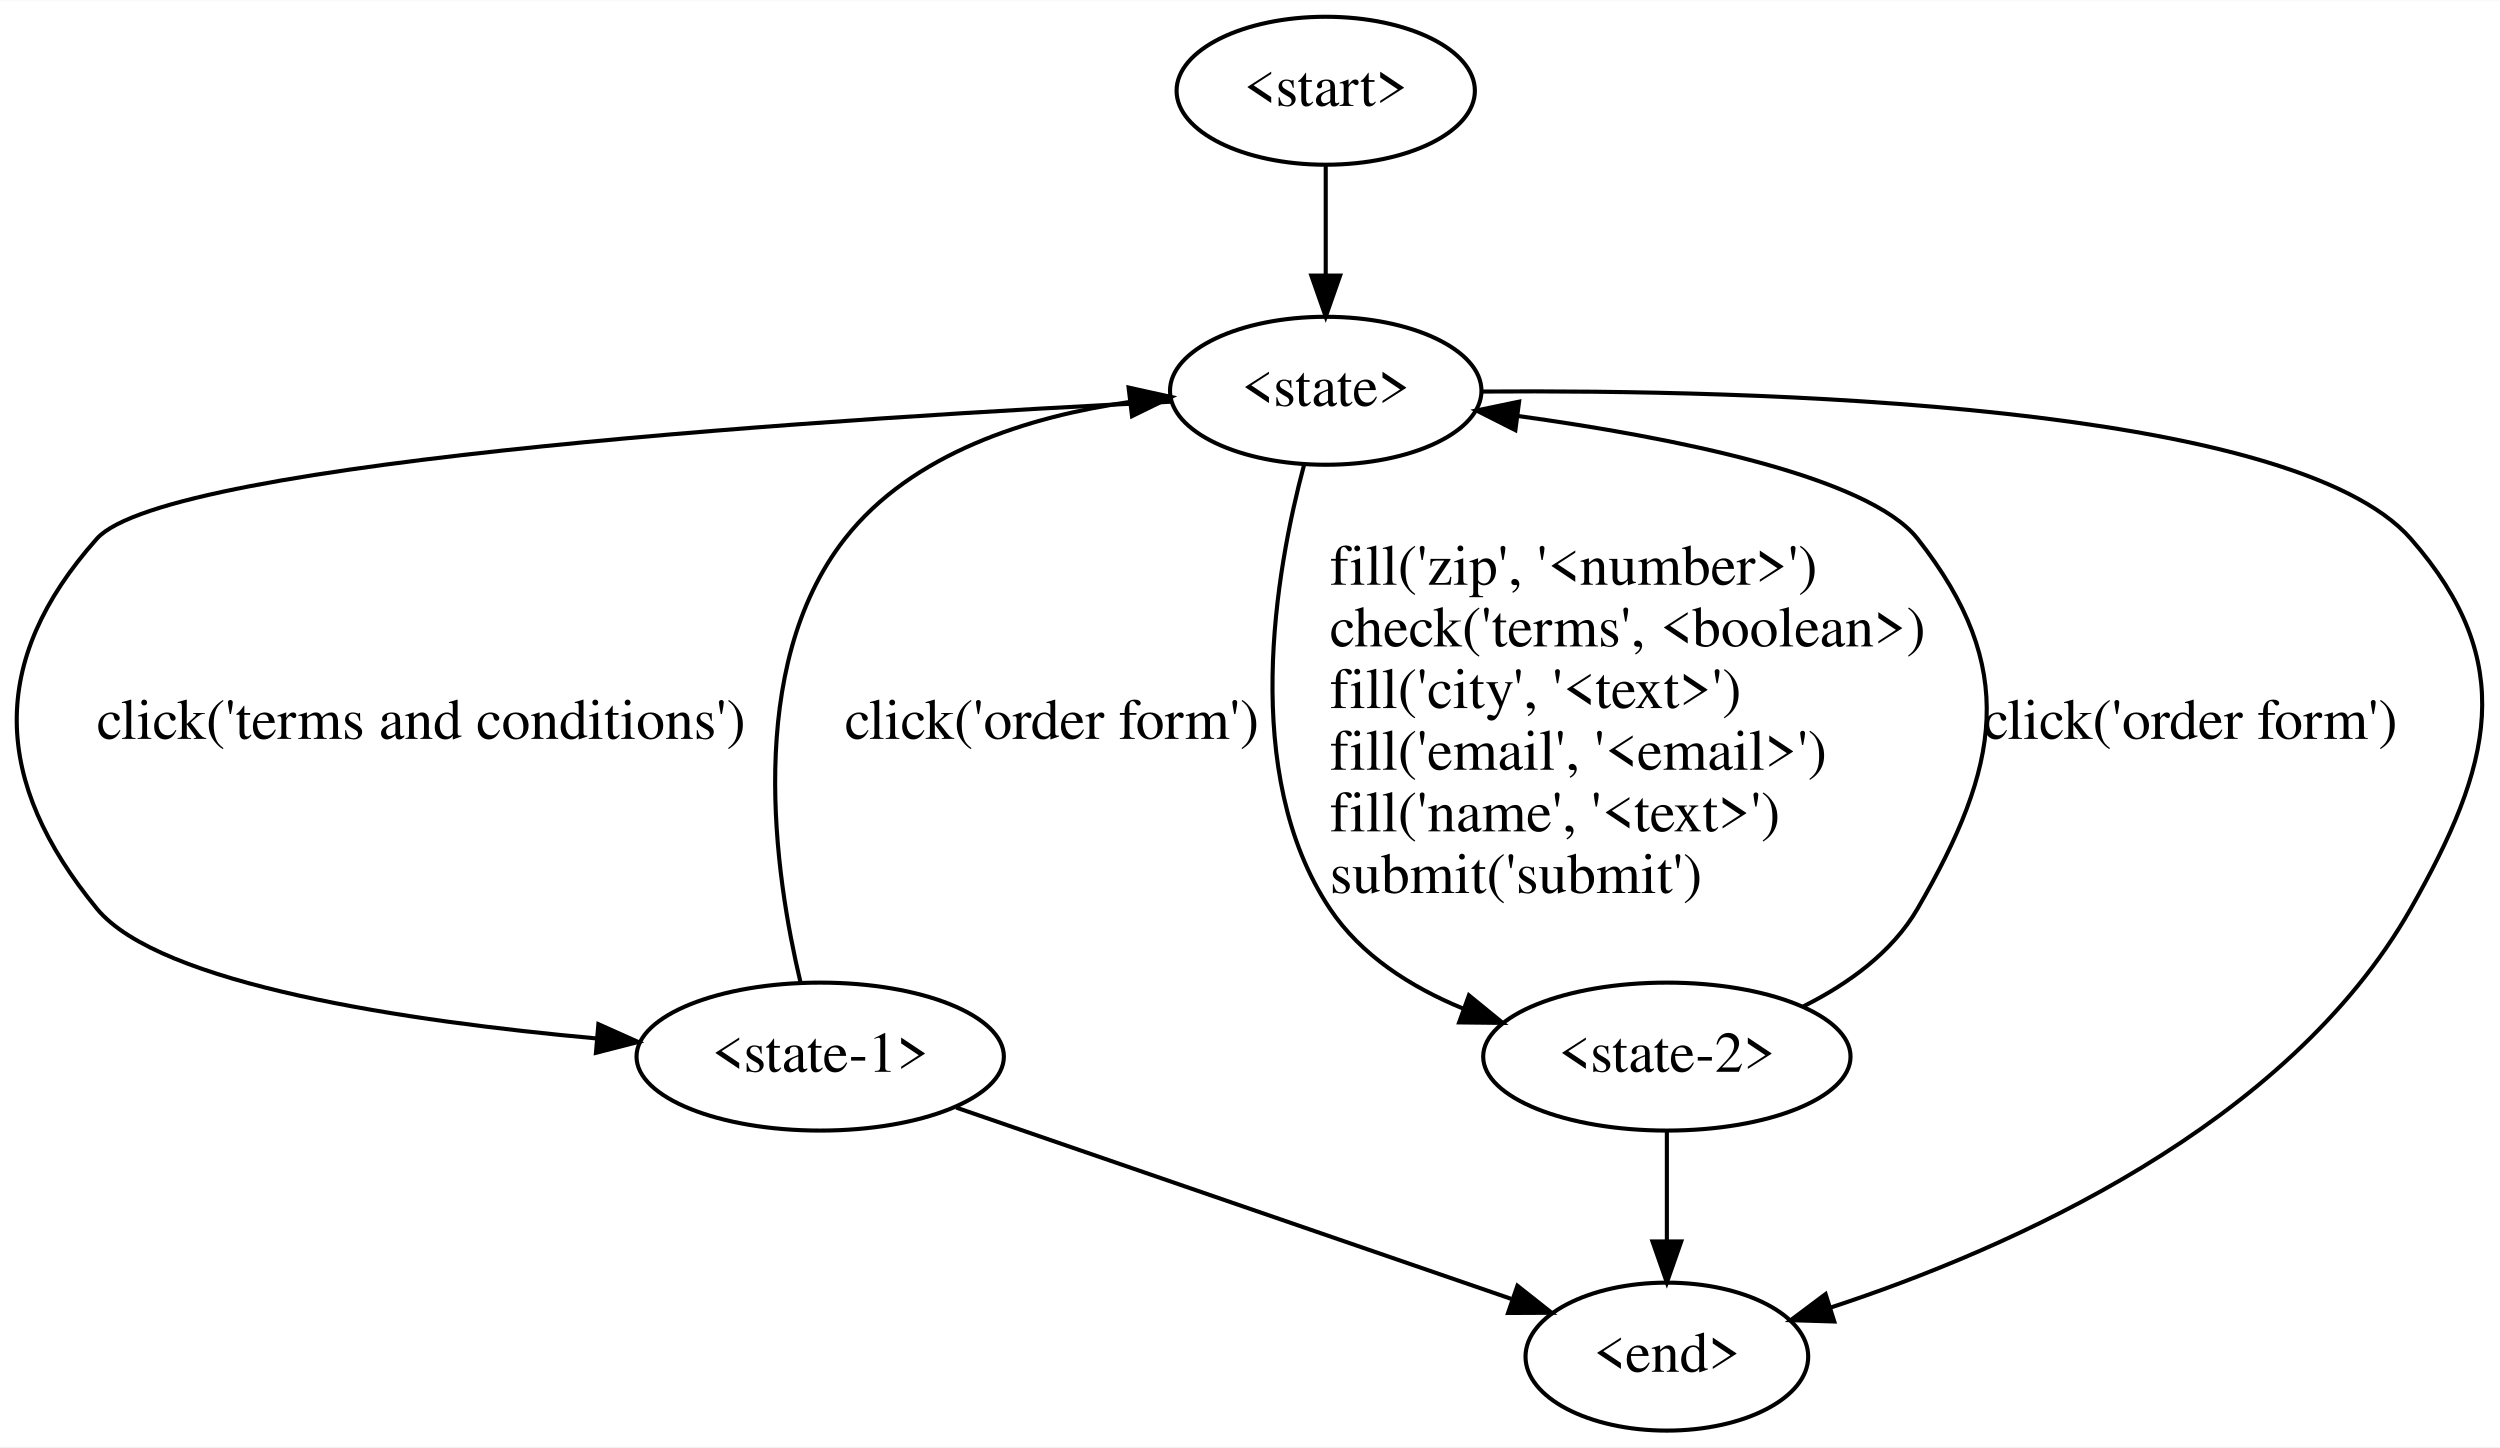
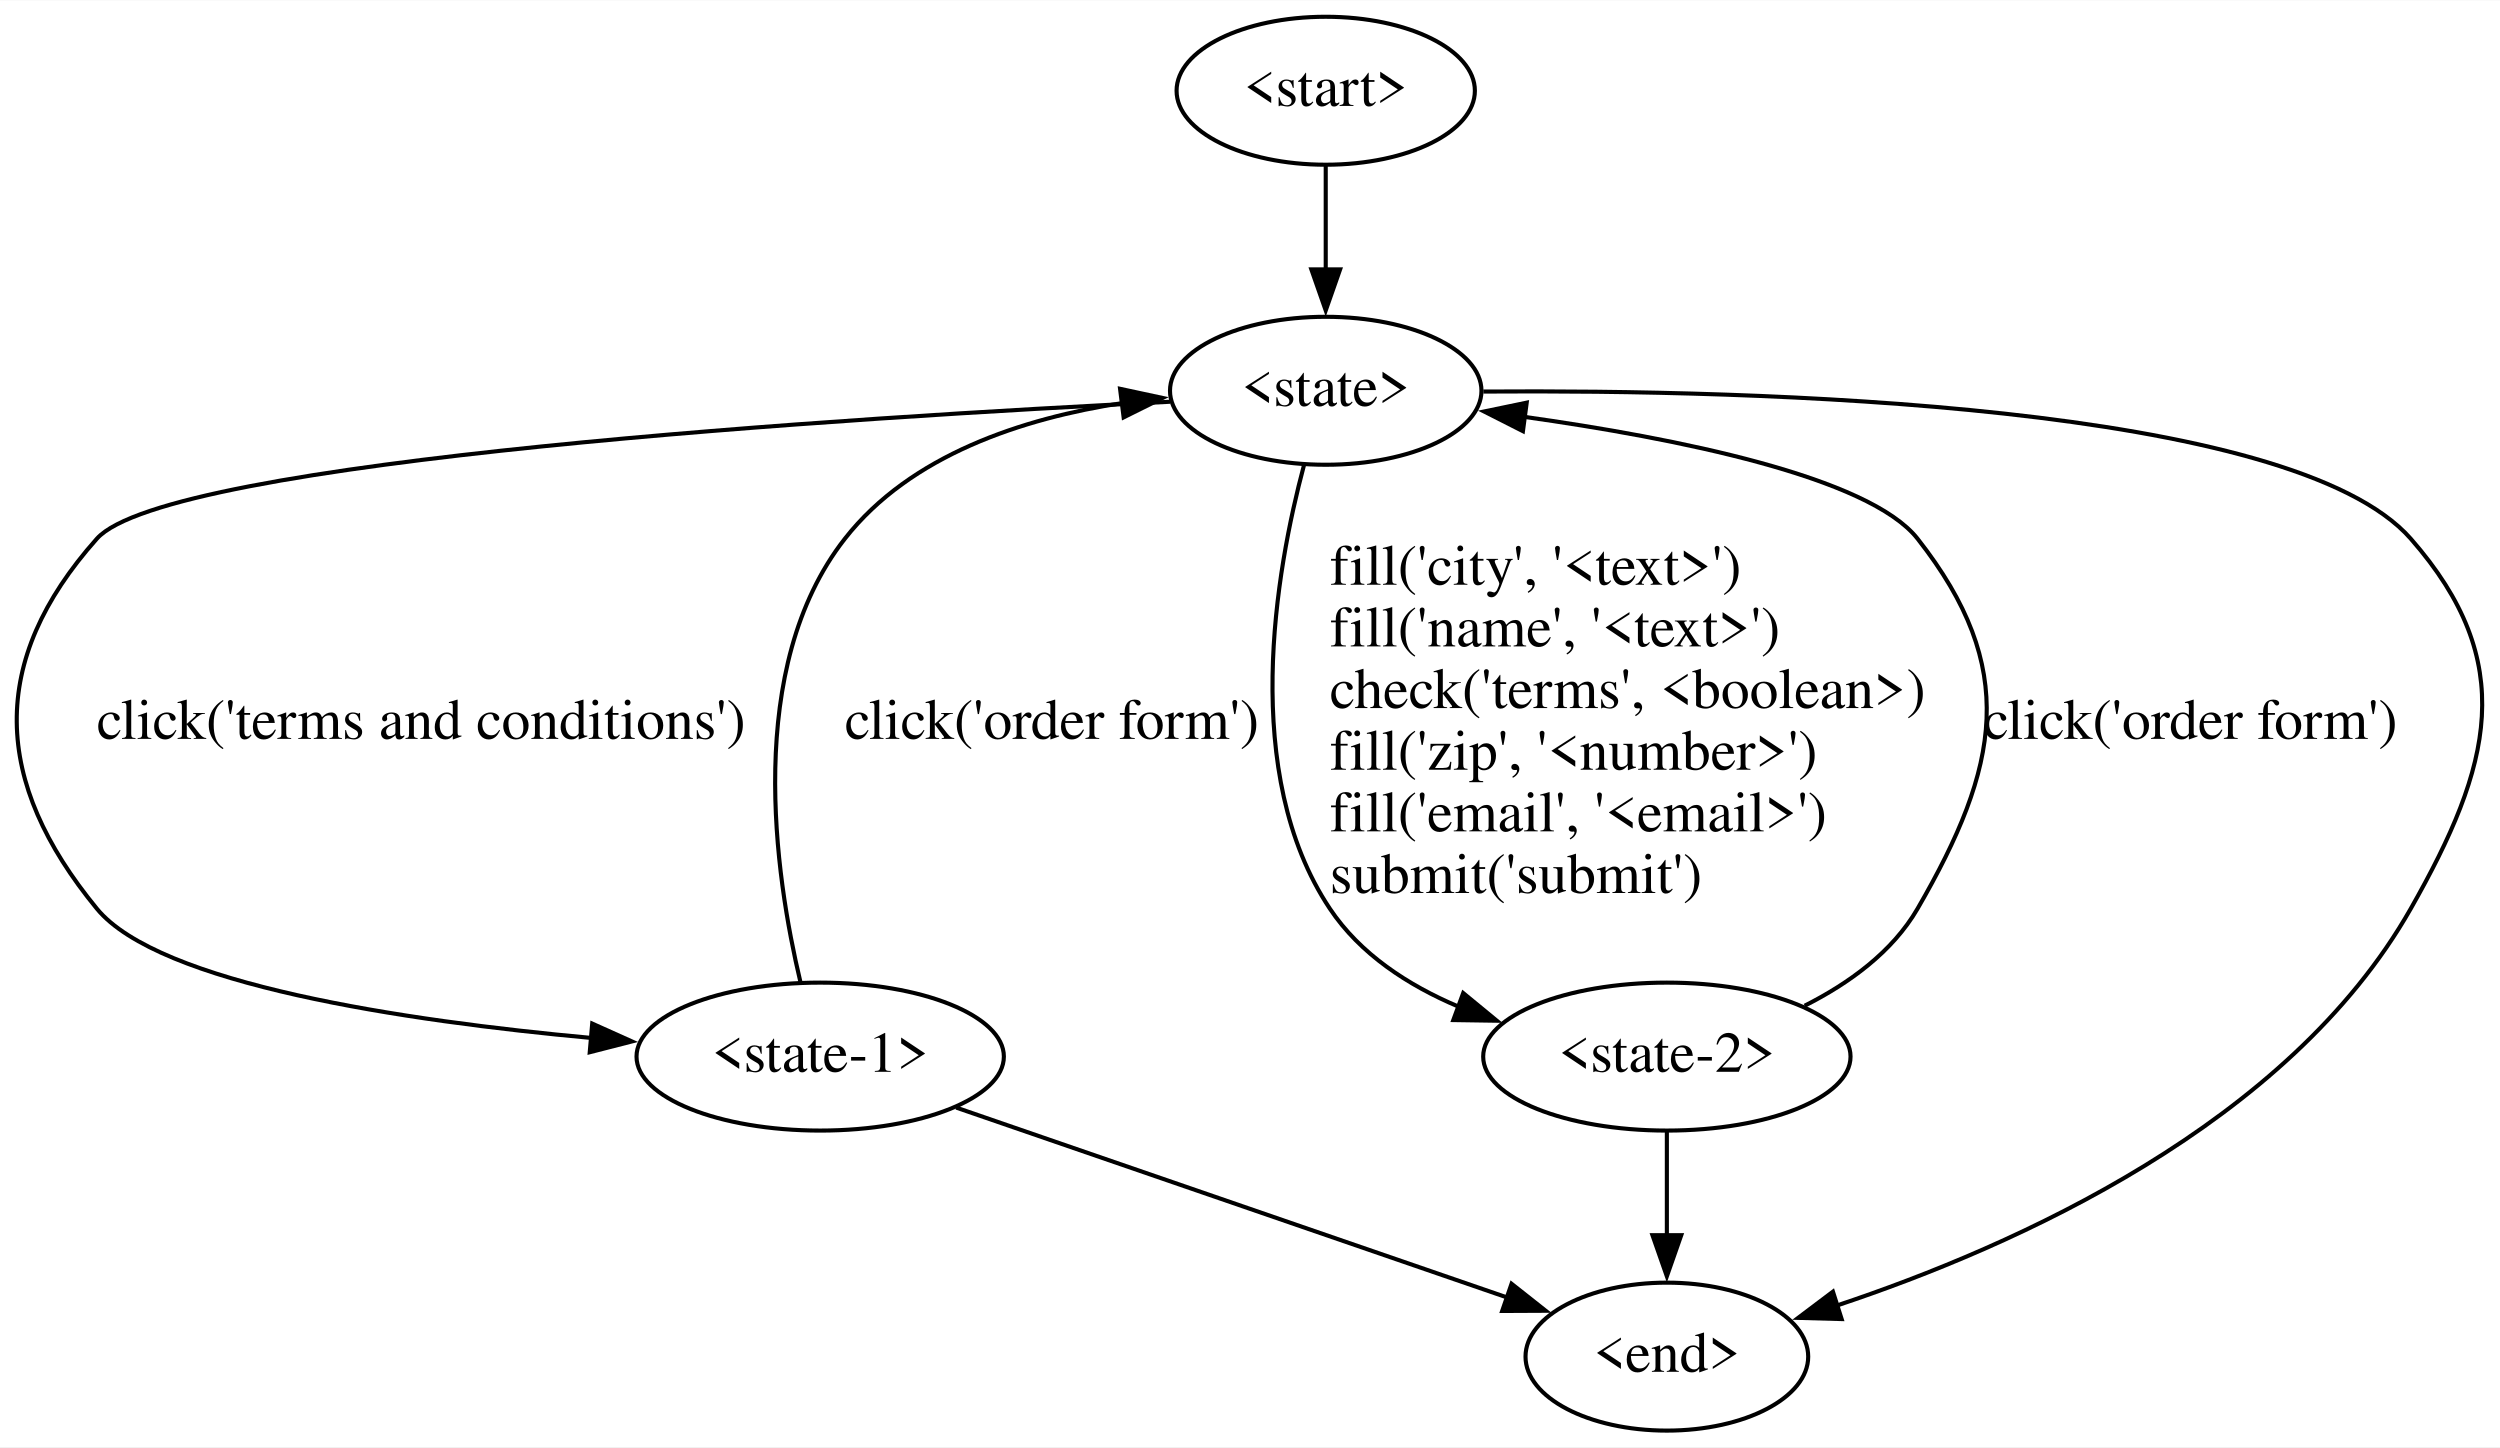
<svg xmlns="http://www.w3.org/2000/svg" width="608pt" height="352pt" viewBox="0.00 0.00 608.27 352.00">
  <g id="graph0" class="graph" transform="scale(1 1) rotate(0) translate(4 348)">
-     <polygon fill="white" stroke="transparent" points="-4,4 -4,-348 604.27,-348 604.27,4 -4,4" />
+     <polygon fill="white" stroke="none" points="-4,4 -4,-348 604.27,-348 604.27,4 -4,4" />
    <g id="node1" class="node">
      <ellipse fill="none" stroke="black" cx="318.56" cy="-326" rx="36.29" ry="18" />
      <text text-anchor="middle" x="318.56" y="-322.3" font-family="Times,serif" font-size="14.00">&lt;start&gt;</text>
    </g>
    <g id="node2" class="node">
      <ellipse fill="none" stroke="black" cx="318.56" cy="-253" rx="37.89" ry="18" />
      <text text-anchor="middle" x="318.56" y="-249.3" font-family="Times,serif" font-size="14.00">&lt;state&gt;</text>
    </g>
    <g id="edge1" class="edge">
-       <path fill="none" stroke="black" d="M318.56,-307.81C318.56,-299.79 318.56,-290.05 318.56,-281.07" />
-       <polygon fill="black" stroke="black" points="322.06,-281.03 318.56,-271.03 315.06,-281.03 322.06,-281.03" />
+       <path fill="none" stroke="black" d="M318.56,-307.81C318.56,-300.23 318.56,-291.1 318.56,-282.54" />
+       <polygon fill="black" stroke="black" points="322.06,-282.54 318.56,-272.54 315.06,-282.54 322.06,-282.54" />
    </g>
    <g id="node3" class="node">
      <ellipse fill="none" stroke="black" cx="195.56" cy="-91" rx="44.69" ry="18" />
      <text text-anchor="middle" x="195.56" y="-87.3" font-family="Times,serif" font-size="14.00">&lt;state-1&gt;</text>
    </g>
    <g id="edge2" class="edge">
-       <path fill="none" stroke="black" d="M281.26,-250.36C204.94,-246.62 36.69,-236.25 19.56,-217 -7.03,-187.12 -5.81,-157.92 19.56,-127 34.77,-108.47 95.27,-99.57 141.13,-95.42" />
-       <polygon fill="black" stroke="black" points="141.59,-98.89 151.26,-94.56 141,-91.92 141.59,-98.89" />
+       <path fill="none" stroke="black" d="M280.67,-250.33C204.09,-246.56 36.65,-236.21 19.56,-217 -7.03,-187.12 -5.81,-157.92 19.56,-127 34.64,-108.63 94.26,-99.72 139.97,-95.53" />
+       <polygon fill="black" stroke="black" points="140.09,-99.03 149.75,-94.69 139.49,-92.06 140.09,-99.03" />
      <text text-anchor="start" x="19.56" y="-168.3" font-family="Times,serif" font-size="14.00">click('terms and conditions')</text>
    </g>
    <g id="node4" class="node">
      <ellipse fill="none" stroke="black" cx="401.56" cy="-91" rx="44.69" ry="18" />
      <text text-anchor="middle" x="401.56" y="-87.3" font-family="Times,serif" font-size="14.00">&lt;state-2&gt;</text>
    </g>
    <g id="edge3" class="edge">
-       <path fill="none" stroke="black" d="M313.28,-234.94C306.4,-209.18 297.66,-159.87 319.56,-127 327.15,-115.61 339.29,-107.91 351.92,-102.71" />
-       <polygon fill="black" stroke="black" points="353.4,-105.9 361.61,-99.2 351.02,-99.32 353.4,-105.9" />
-       <text text-anchor="start" x="319.56" y="-205.8" font-family="Times,serif" font-size="14.00">fill('zip', '&lt;number&gt;')</text>
-       <text text-anchor="start" x="319.56" y="-190.8" font-family="Times,serif" font-size="14.00">check('terms', &lt;boolean&gt;)</text>
-       <text text-anchor="start" x="319.56" y="-175.8" font-family="Times,serif" font-size="14.00">fill('city', '&lt;text&gt;')</text>
-       <text text-anchor="start" x="319.56" y="-160.8" font-family="Times,serif" font-size="14.00">fill('email', '&lt;email&gt;')</text>
-       <text text-anchor="start" x="319.56" y="-145.8" font-family="Times,serif" font-size="14.00">fill('name', '&lt;text&gt;')</text>
+       <path fill="none" stroke="black" d="M313.28,-234.94C306.4,-209.18 297.66,-159.87 319.56,-127 326.93,-115.94 338.58,-108.36 350.81,-103.18" />
+       <polygon fill="black" stroke="black" points="352.01,-106.46 360.19,-99.73 349.6,-99.89 352.01,-106.46" />
+       <text text-anchor="start" x="319.56" y="-205.8" font-family="Times,serif" font-size="14.00">fill('city', '&lt;text&gt;')</text>
+       <text text-anchor="start" x="319.56" y="-190.8" font-family="Times,serif" font-size="14.00">fill('name', '&lt;text&gt;')</text>
+       <text text-anchor="start" x="319.56" y="-175.8" font-family="Times,serif" font-size="14.00">check('terms', &lt;boolean&gt;)</text>
+       <text text-anchor="start" x="319.56" y="-160.8" font-family="Times,serif" font-size="14.00">fill('zip', '&lt;number&gt;')</text>
+       <text text-anchor="start" x="319.56" y="-145.8" font-family="Times,serif" font-size="14.00">fill('email', '&lt;email&gt;')</text>
      <text text-anchor="start" x="319.56" y="-130.8" font-family="Times,serif" font-size="14.00">submit('submit')</text>
    </g>
    <g id="node5" class="node">
      <ellipse fill="none" stroke="black" cx="401.56" cy="-18" rx="34.39" ry="18" />
      <text text-anchor="middle" x="401.56" y="-14.3" font-family="Times,serif" font-size="14.00">&lt;end&gt;</text>
    </g>
    <g id="edge4" class="edge">
-       <path fill="none" stroke="black" d="M356.39,-252.81C422.22,-253.31 553.62,-250.04 582.56,-217 608.92,-186.91 602.31,-161.78 582.56,-127 552.47,-74.01 484.94,-44.26 441.41,-29.94" />
-       <polygon fill="black" stroke="black" points="442.29,-26.55 431.7,-26.87 440.18,-33.22 442.29,-26.55" />
+       <path fill="none" stroke="black" d="M356.91,-252.81C422.91,-253.3 553.69,-249.95 582.56,-217 608.92,-186.91 602.31,-161.78 582.56,-127 552.81,-74.6 486.45,-44.93 442.88,-30.42" />
+       <polygon fill="black" stroke="black" points="444.09,-27.14 433.5,-27.43 441.97,-33.81 444.09,-27.14" />
    </g>
    <g id="edge5" class="edge">
-       <path fill="none" stroke="black" d="M190.77,-109.06C184.52,-135.27 177.06,-185.69 201.56,-217 217.93,-237.91 246.28,-246.74 270.98,-250.3" />
-       <polygon fill="black" stroke="black" points="270.6,-253.78 280.94,-251.49 271.43,-246.83 270.6,-253.78" />
+       <path fill="none" stroke="black" d="M190.77,-109.06C184.52,-135.27 177.06,-185.69 201.56,-217 217.52,-237.4 244.89,-246.3 269.15,-250.03" />
+       <polygon fill="black" stroke="black" points="268.52,-253.48 278.88,-251.25 269.39,-246.53 268.52,-253.48" />
      <text text-anchor="start" x="201.56" y="-168.3" font-family="Times,serif" font-size="14.00">click('order form')</text>
    </g>
    <g id="edge6" class="edge">
-       <path fill="none" stroke="black" d="M228.66,-78.59C265.51,-65.89 324.98,-45.4 363.67,-32.06" />
-       <polygon fill="black" stroke="black" points="365.2,-35.24 373.51,-28.67 362.92,-28.62 365.2,-35.24" />
+       <path fill="none" stroke="black" d="M228.66,-78.59C265.2,-66 323.97,-45.74 362.67,-32.4" />
+       <polygon fill="black" stroke="black" points="363.77,-35.73 372.08,-29.16 361.49,-29.11 363.77,-35.73" />
    </g>
    <g id="edge7" class="edge">
-       <path fill="none" stroke="black" d="M434.77,-103.22C445.58,-108.63 456.38,-116.33 462.56,-127 482.61,-161.61 487.28,-185.55 462.56,-217 450.57,-232.25 402.73,-241.68 365.44,-246.85" />
-       <polygon fill="black" stroke="black" points="364.7,-243.42 355.24,-248.2 365.61,-250.36 364.7,-243.42" />
+       <path fill="none" stroke="black" d="M435.09,-103.38C445.8,-108.78 456.44,-116.43 462.56,-127 482.61,-161.61 487.28,-185.55 462.56,-217 450.71,-232.08 403.83,-241.46 366.74,-246.67" />
+       <polygon fill="black" stroke="black" points="366.54,-243.17 357.09,-247.96 367.46,-250.11 366.54,-243.17" />
      <text text-anchor="start" x="478.56" y="-168.3" font-family="Times,serif" font-size="14.00">click('order form')</text>
    </g>
    <g id="edge8" class="edge">
-       <path fill="none" stroke="black" d="M401.56,-72.81C401.56,-64.79 401.56,-55.05 401.56,-46.07" />
-       <polygon fill="black" stroke="black" points="405.06,-46.03 401.56,-36.03 398.06,-46.03 405.06,-46.03" />
+       <path fill="none" stroke="black" d="M401.56,-72.81C401.56,-65.23 401.56,-56.1 401.56,-47.54" />
+       <polygon fill="black" stroke="black" points="405.06,-47.54 401.56,-37.54 398.06,-47.54 405.06,-47.54" />
    </g>
  </g>
</svg>
